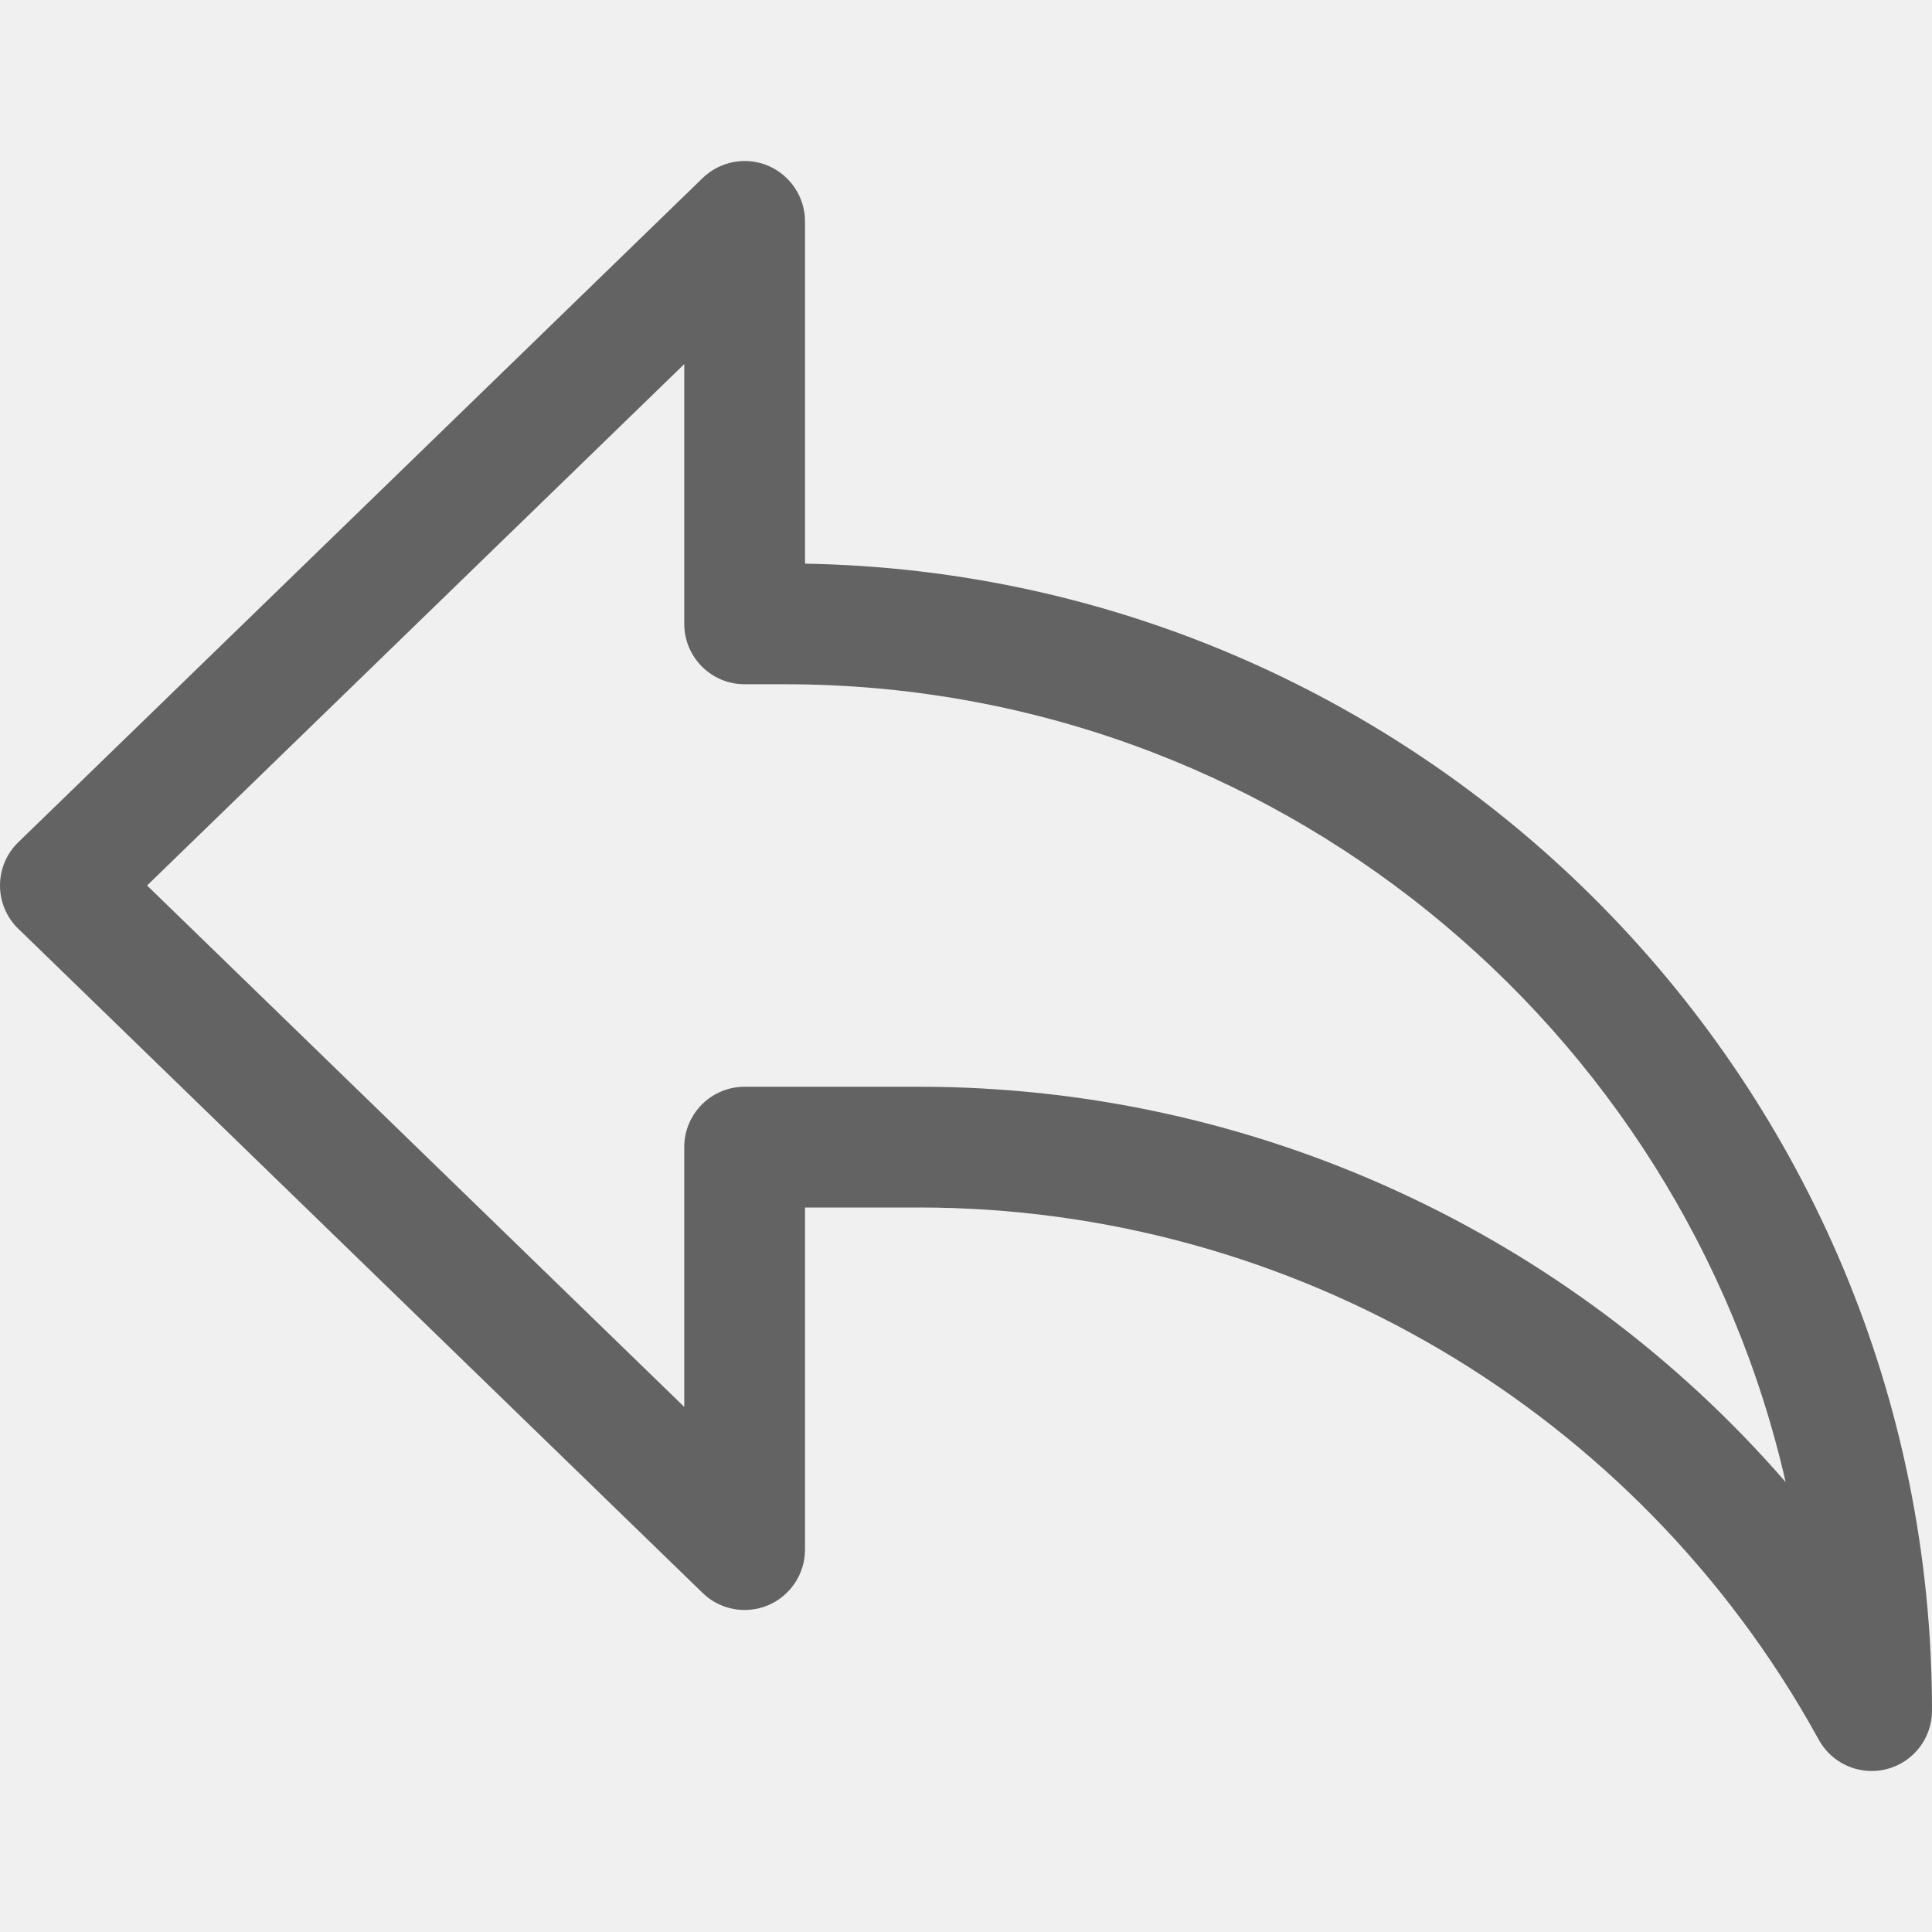
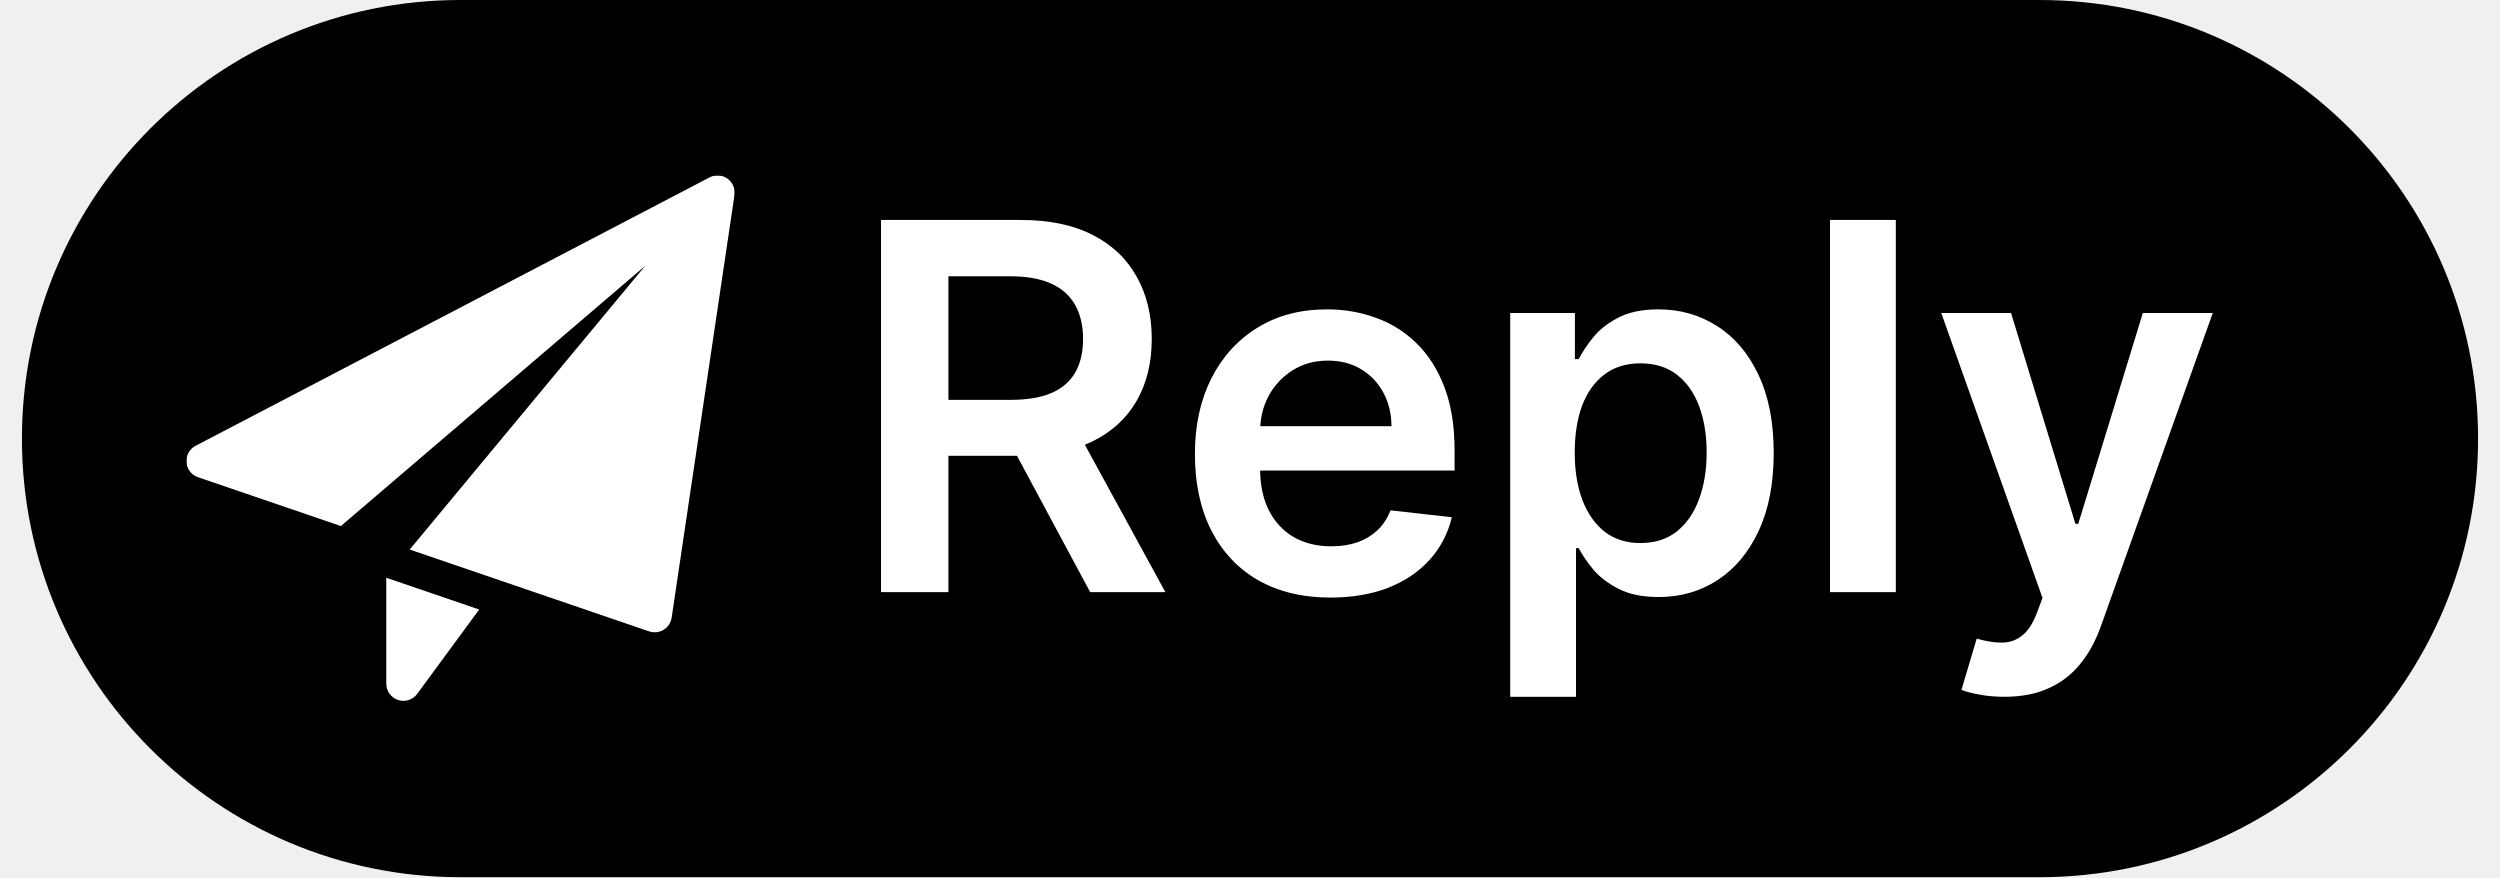
- <svg xmlns="http://www.w3.org/2000/svg" enable-background="new 0 0 24 24" height="512" viewBox="0 0 24 24" width="512">
-   <path d="m23.25 22c-.27 0-.524-.146-.658-.391l-.021-.038c-2.243-4.051-6.517-6.571-11.153-6.571h-1.418v4.25c0 .301-.181.573-.458.691-.275.116-.599.058-.814-.153l-8.5-8.25c-.146-.141-.228-.335-.228-.538s.082-.397.228-.538l8.5-8.25c.216-.21.539-.27.814-.153.277.118.458.39.458.691v4.252c7.743.134 14 6.474 14 14.248 0 .343-.232.642-.564.727-.062.016-.124.023-.186.023zm-14-8.5h2.168c4.176 0 8.089 1.829 10.764 4.911-1.294-5.669-6.377-9.911-12.432-9.911h-.5c-.414 0-.75-.336-.75-.75v-3.227l-6.673 6.477 6.673 6.477v-3.227c0-.414.336-.75.75-.75z" fill="#636363" />
+ <svg xmlns="http://www.w3.org/2000/svg" width="114" height="40" viewBox="0 0 114 40" fill="none">
+   <path d="M93 0H21C9.954 0 1 8.954 1 20C1 31.046 9.954 40 21 40H93C104.046 40 113 31.046 113 20C113 8.954 104.046 0 93 0Z" fill="black" />
+   <path d="M40.174 27V10.03H46.537C47.841 10.03 48.935 10.257 49.819 10.71C50.708 11.163 51.379 11.798 51.832 12.616C52.291 13.428 52.52 14.375 52.52 15.458C52.52 16.546 52.288 17.49 51.824 18.291C51.365 19.087 50.689 19.703 49.794 20.139C48.899 20.57 47.8 20.785 46.496 20.785H41.964V18.233H46.082C46.844 18.233 47.468 18.128 47.954 17.919C48.44 17.703 48.8 17.391 49.032 16.982C49.269 16.568 49.388 16.06 49.388 15.458C49.388 14.855 49.269 14.342 49.032 13.916C48.794 13.486 48.432 13.16 47.946 12.939C47.46 12.712 46.833 12.599 46.065 12.599H43.248V27H40.174ZM48.94 19.311L53.141 27H49.711L45.584 19.311H48.94ZM60.669 27.249C59.393 27.249 58.291 26.983 57.363 26.453C56.441 25.917 55.731 25.16 55.233 24.183C54.736 23.2 54.488 22.042 54.488 20.711C54.488 19.402 54.736 18.253 55.233 17.264C55.736 16.27 56.438 15.496 57.338 14.944C58.239 14.386 59.296 14.107 60.512 14.107C61.296 14.107 62.036 14.234 62.732 14.488C63.434 14.737 64.053 15.123 64.588 15.648C65.13 16.173 65.555 16.841 65.865 17.653C66.174 18.46 66.329 19.421 66.329 20.537V21.457H55.896V19.435H63.453C63.448 18.86 63.323 18.349 63.08 17.902C62.837 17.449 62.498 17.093 62.061 16.833C61.63 16.573 61.128 16.444 60.553 16.444C59.94 16.444 59.401 16.593 58.937 16.891C58.473 17.184 58.111 17.57 57.852 18.051C57.598 18.526 57.468 19.048 57.462 19.617V21.382C57.462 22.122 57.598 22.758 57.868 23.288C58.139 23.813 58.518 24.216 59.004 24.498C59.49 24.774 60.059 24.912 60.711 24.912C61.147 24.912 61.542 24.851 61.895 24.73C62.249 24.603 62.556 24.418 62.815 24.174C63.075 23.931 63.271 23.63 63.404 23.271L66.204 23.586C66.027 24.326 65.691 24.973 65.193 25.525C64.702 26.072 64.072 26.497 63.304 26.801C62.536 27.099 61.658 27.249 60.669 27.249ZM68.866 31.773V14.273H71.816V16.377H71.99C72.145 16.068 72.363 15.739 72.644 15.391C72.926 15.038 73.307 14.737 73.788 14.488C74.269 14.234 74.882 14.107 75.627 14.107C76.611 14.107 77.497 14.358 78.287 14.861C79.083 15.358 79.712 16.096 80.176 17.073C80.646 18.046 80.881 19.239 80.881 20.653C80.881 22.05 80.651 23.238 80.193 24.216C79.734 25.194 79.11 25.939 78.32 26.453C77.53 26.967 76.636 27.224 75.636 27.224C74.907 27.224 74.302 27.102 73.821 26.859C73.341 26.616 72.954 26.323 72.661 25.981C72.374 25.633 72.15 25.304 71.99 24.995H71.866V31.773H68.866ZM71.808 20.636C71.808 21.459 71.924 22.18 72.156 22.799C72.393 23.418 72.733 23.901 73.175 24.249C73.622 24.591 74.164 24.763 74.799 24.763C75.462 24.763 76.017 24.586 76.464 24.233C76.912 23.873 77.249 23.384 77.475 22.766C77.707 22.142 77.823 21.432 77.823 20.636C77.823 19.846 77.71 19.145 77.484 18.532C77.257 17.919 76.92 17.438 76.473 17.09C76.025 16.742 75.467 16.568 74.799 16.568C74.158 16.568 73.614 16.736 73.166 17.073C72.719 17.41 72.379 17.883 72.147 18.49C71.921 19.098 71.808 19.813 71.808 20.636ZM86.449 10.03V27H83.449V10.03H86.449ZM91.398 31.773C90.989 31.773 90.611 31.74 90.263 31.673C89.92 31.613 89.647 31.541 89.442 31.458L90.138 29.121C90.575 29.248 90.964 29.309 91.307 29.303C91.649 29.298 91.95 29.19 92.21 28.98C92.475 28.776 92.699 28.433 92.881 27.953L93.138 27.265L88.522 14.273H91.704L94.638 23.884H94.77L97.712 14.273H100.902L95.806 28.541C95.568 29.215 95.254 29.792 94.861 30.273C94.469 30.759 93.989 31.129 93.419 31.383C92.856 31.643 92.182 31.773 91.398 31.773Z" fill="white" />
+   <mask id="mask0_11428_1229" style="mask-type:luminance" maskUnits="userSpaceOnUse" x="8" y="8" width="26" height="25">
+     <path d="M33.5 8H8.5V33H33.5V8Z" fill="white" />
+   </mask>
+   <g mask="url(#mask0_11428_1229)">
+     <path d="M17.614 26.346V31.177C17.614 31.515 17.831 31.813 18.152 31.92C18.232 31.946 18.314 31.958 18.396 31.958C18.639 31.958 18.875 31.844 19.025 31.64L21.851 27.794L17.614 26.346Z" fill="white" />
+     <path d="M33.172 8.145C32.932 7.975 32.618 7.952 32.357 8.089L8.92 20.328C8.643 20.473 8.479 20.769 8.502 21.08C8.526 21.393 8.733 21.66 9.028 21.761L15.544 23.988L29.42 12.123L18.682 25.059L29.602 28.792C29.683 28.819 29.769 28.833 29.854 28.833C29.996 28.833 30.137 28.795 30.261 28.72C30.458 28.599 30.593 28.396 30.627 28.168L33.492 8.897C33.534 8.605 33.411 8.316 33.172 8.145Z" fill="white" />
+   </g>
</svg>
